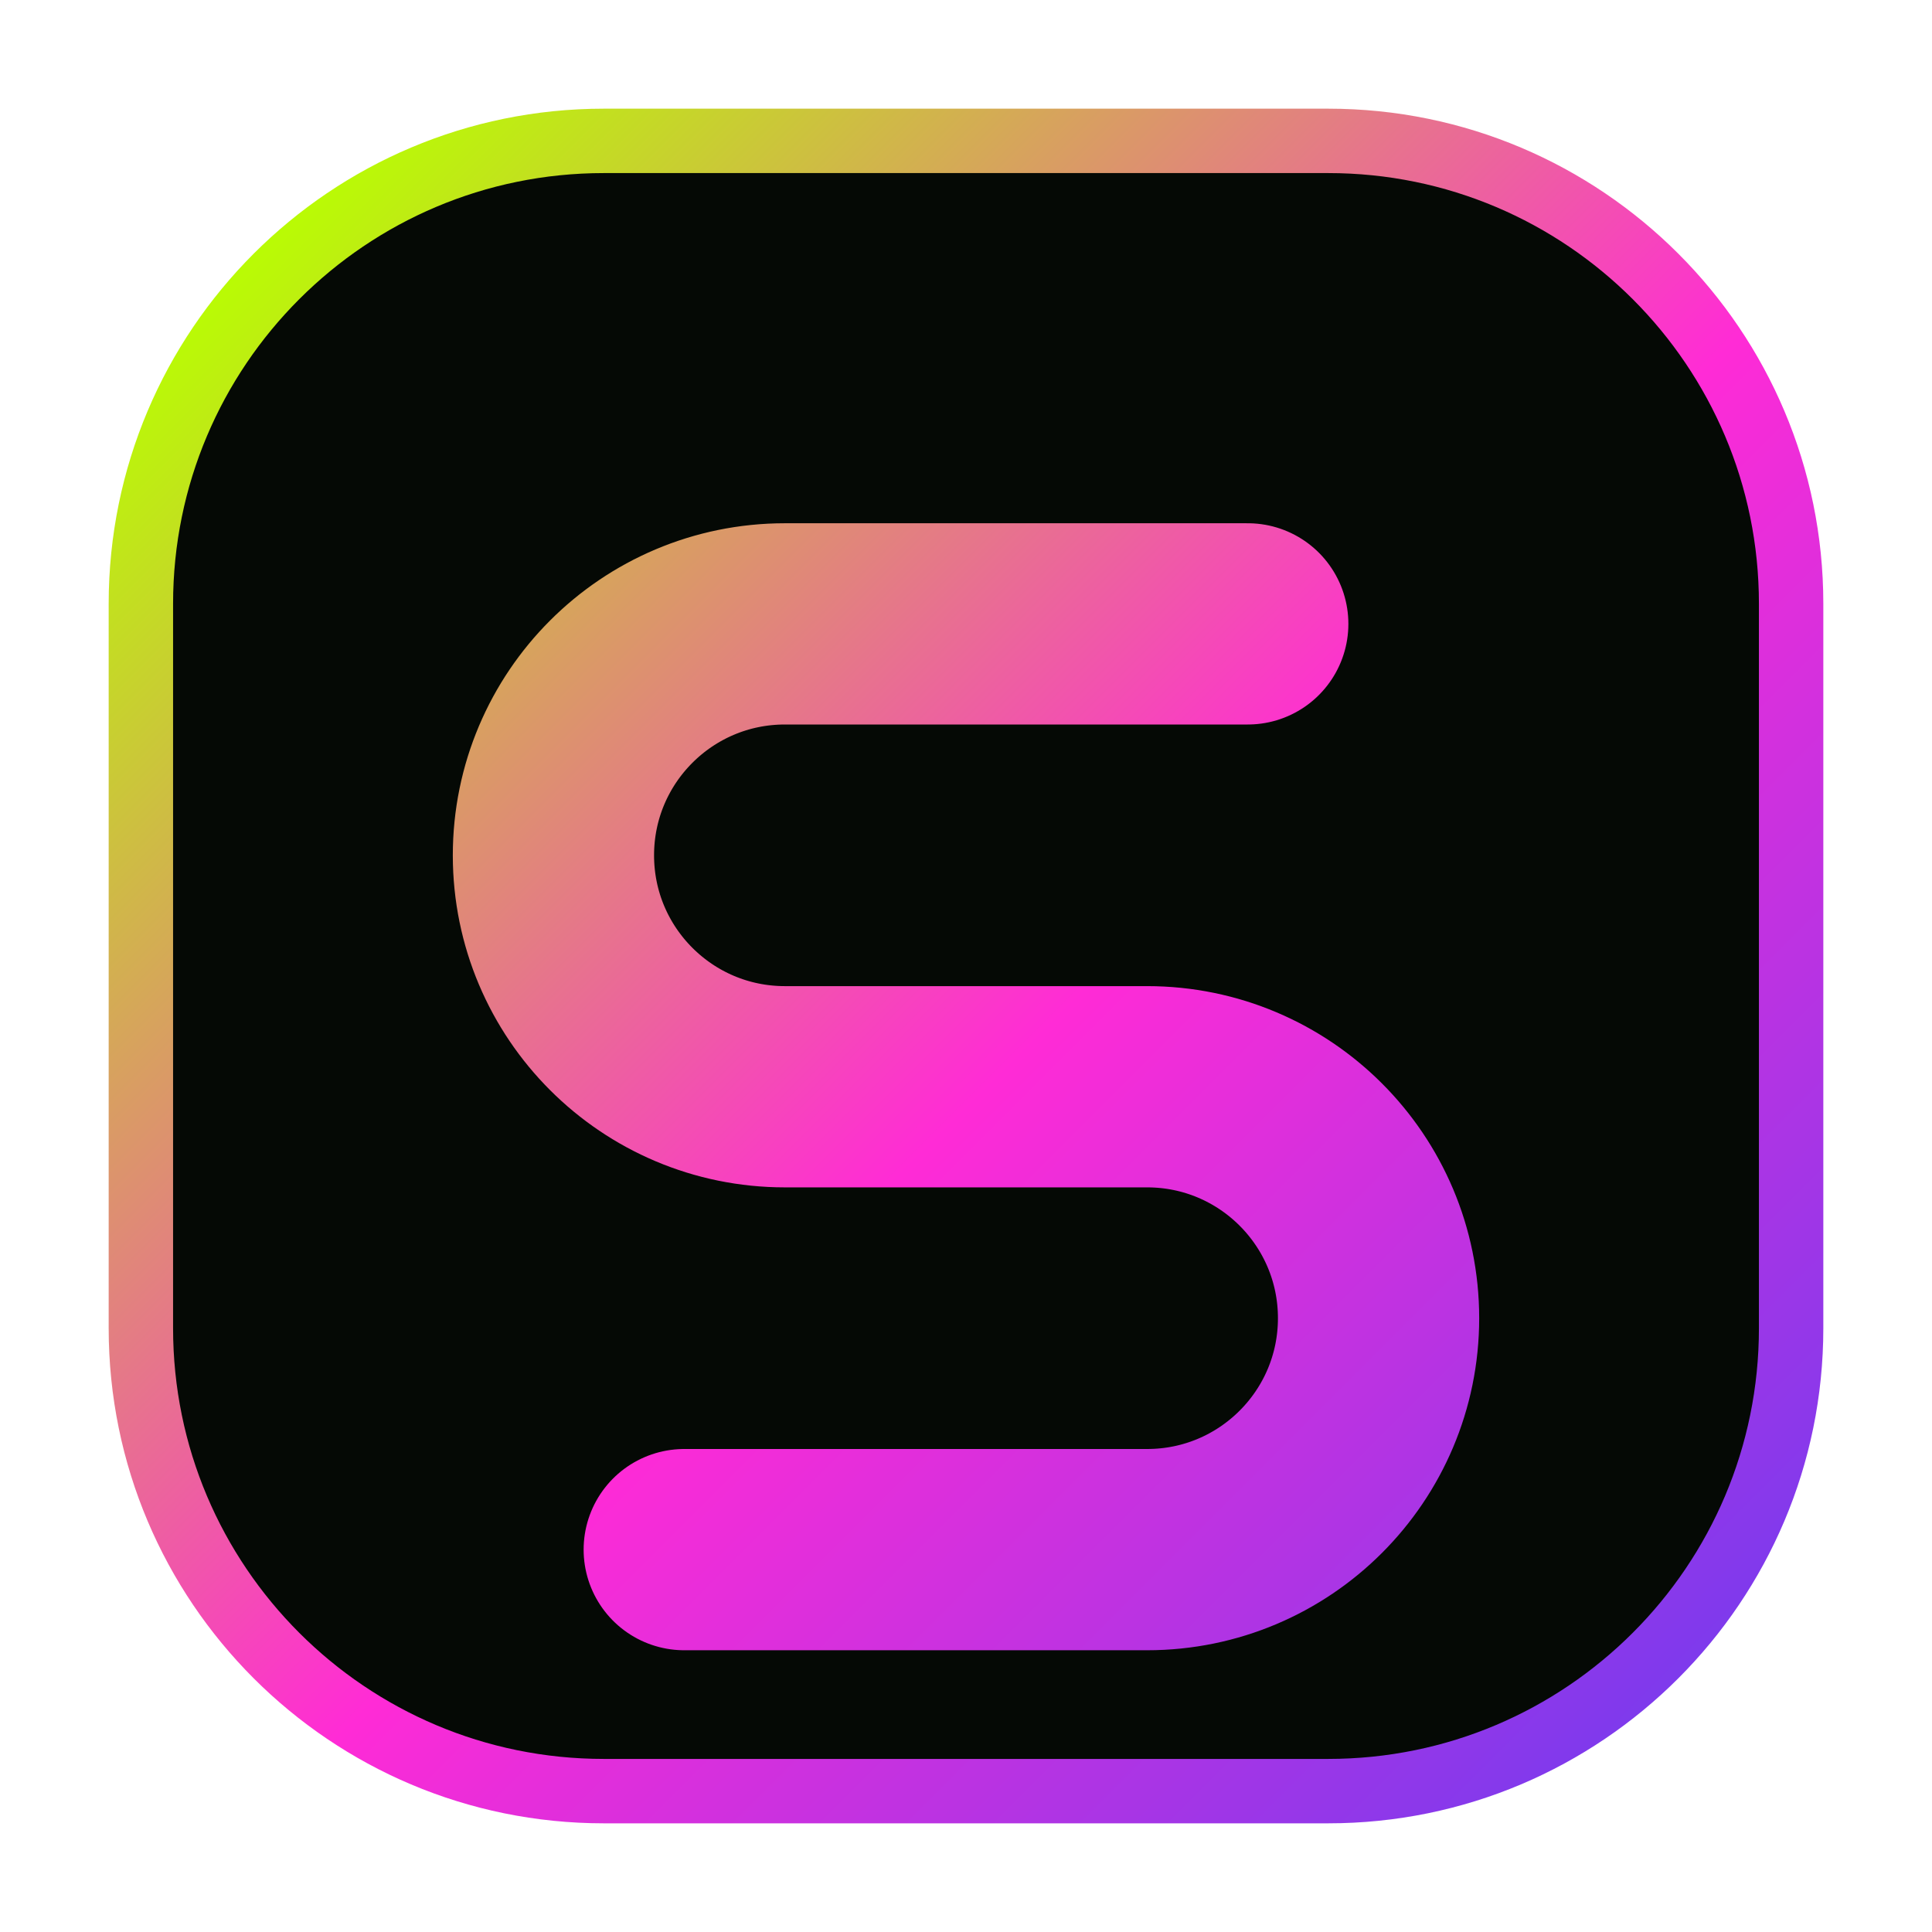
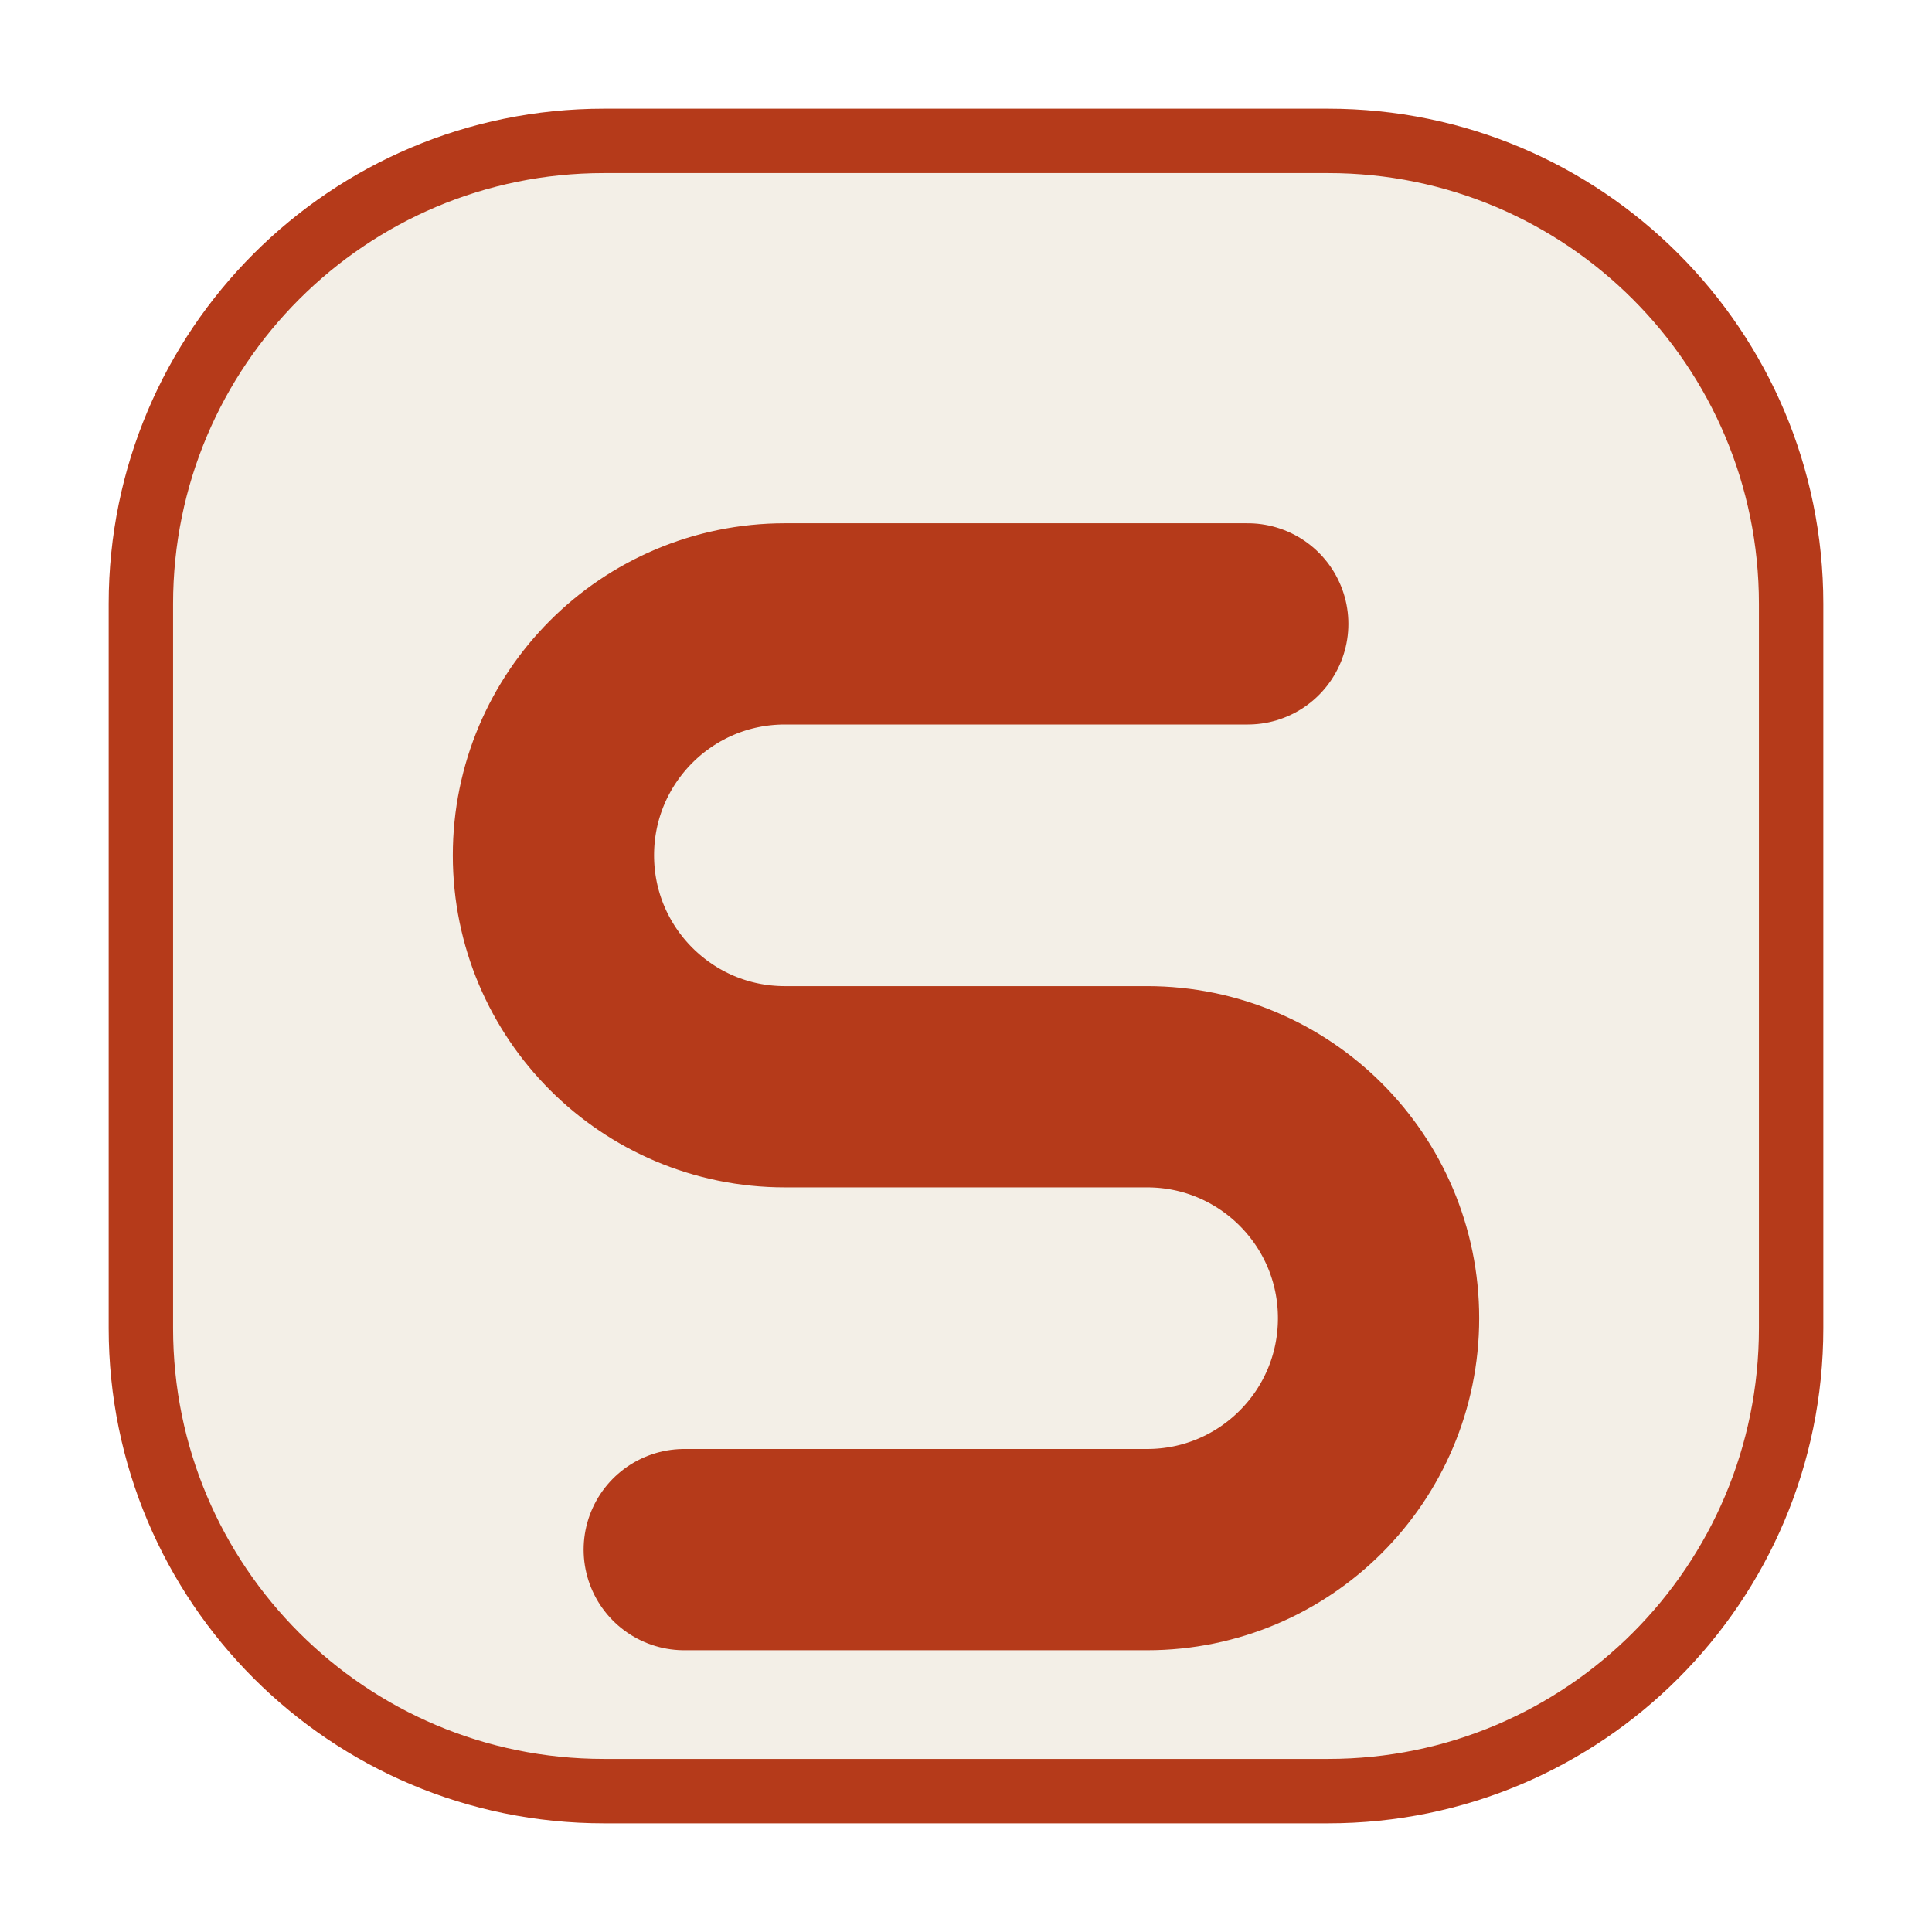
<svg xmlns="http://www.w3.org/2000/svg" width="48" height="48" viewBox="0 0 48 48" fill="none">
-   <defs>
-     <linearGradient id="g" x1="6" y1="6" x2="42" y2="42" gradientUnits="userSpaceOnUse">
-       <stop offset="0" stop-color="#b8ff00" />
-       <stop offset="0.55" stop-color="#ff2bd6" />
-       <stop offset="1" stop-color="#7c3aed" />
-     </linearGradient>
-   </defs>
-   <rect x="3.5" y="3.5" width="41" height="41" rx="11.5" fill="#050905" stroke="url(#g)" stroke-width="1.6" />
-   <path d="M31 15.5H19.5a5.75 5.75 0 0 0 0 11.5h9a5.75 5.75 0 0 1 0 11.5H17" stroke="url(#g)" stroke-width="5" stroke-linecap="round" />
+   <rect x="3.5" y="3.5" width="41" height="41" rx="11.5" fill="#f3efe7" stroke="#b53a1a" stroke-width="1.6" />
+   <path d="M31 15.5H19.5a5.75 5.75 0 0 0 0 11.5h9a5.75 5.75 0 0 1 0 11.5H17" stroke="#b53a1a" stroke-width="5" stroke-linecap="round" />
</svg>
